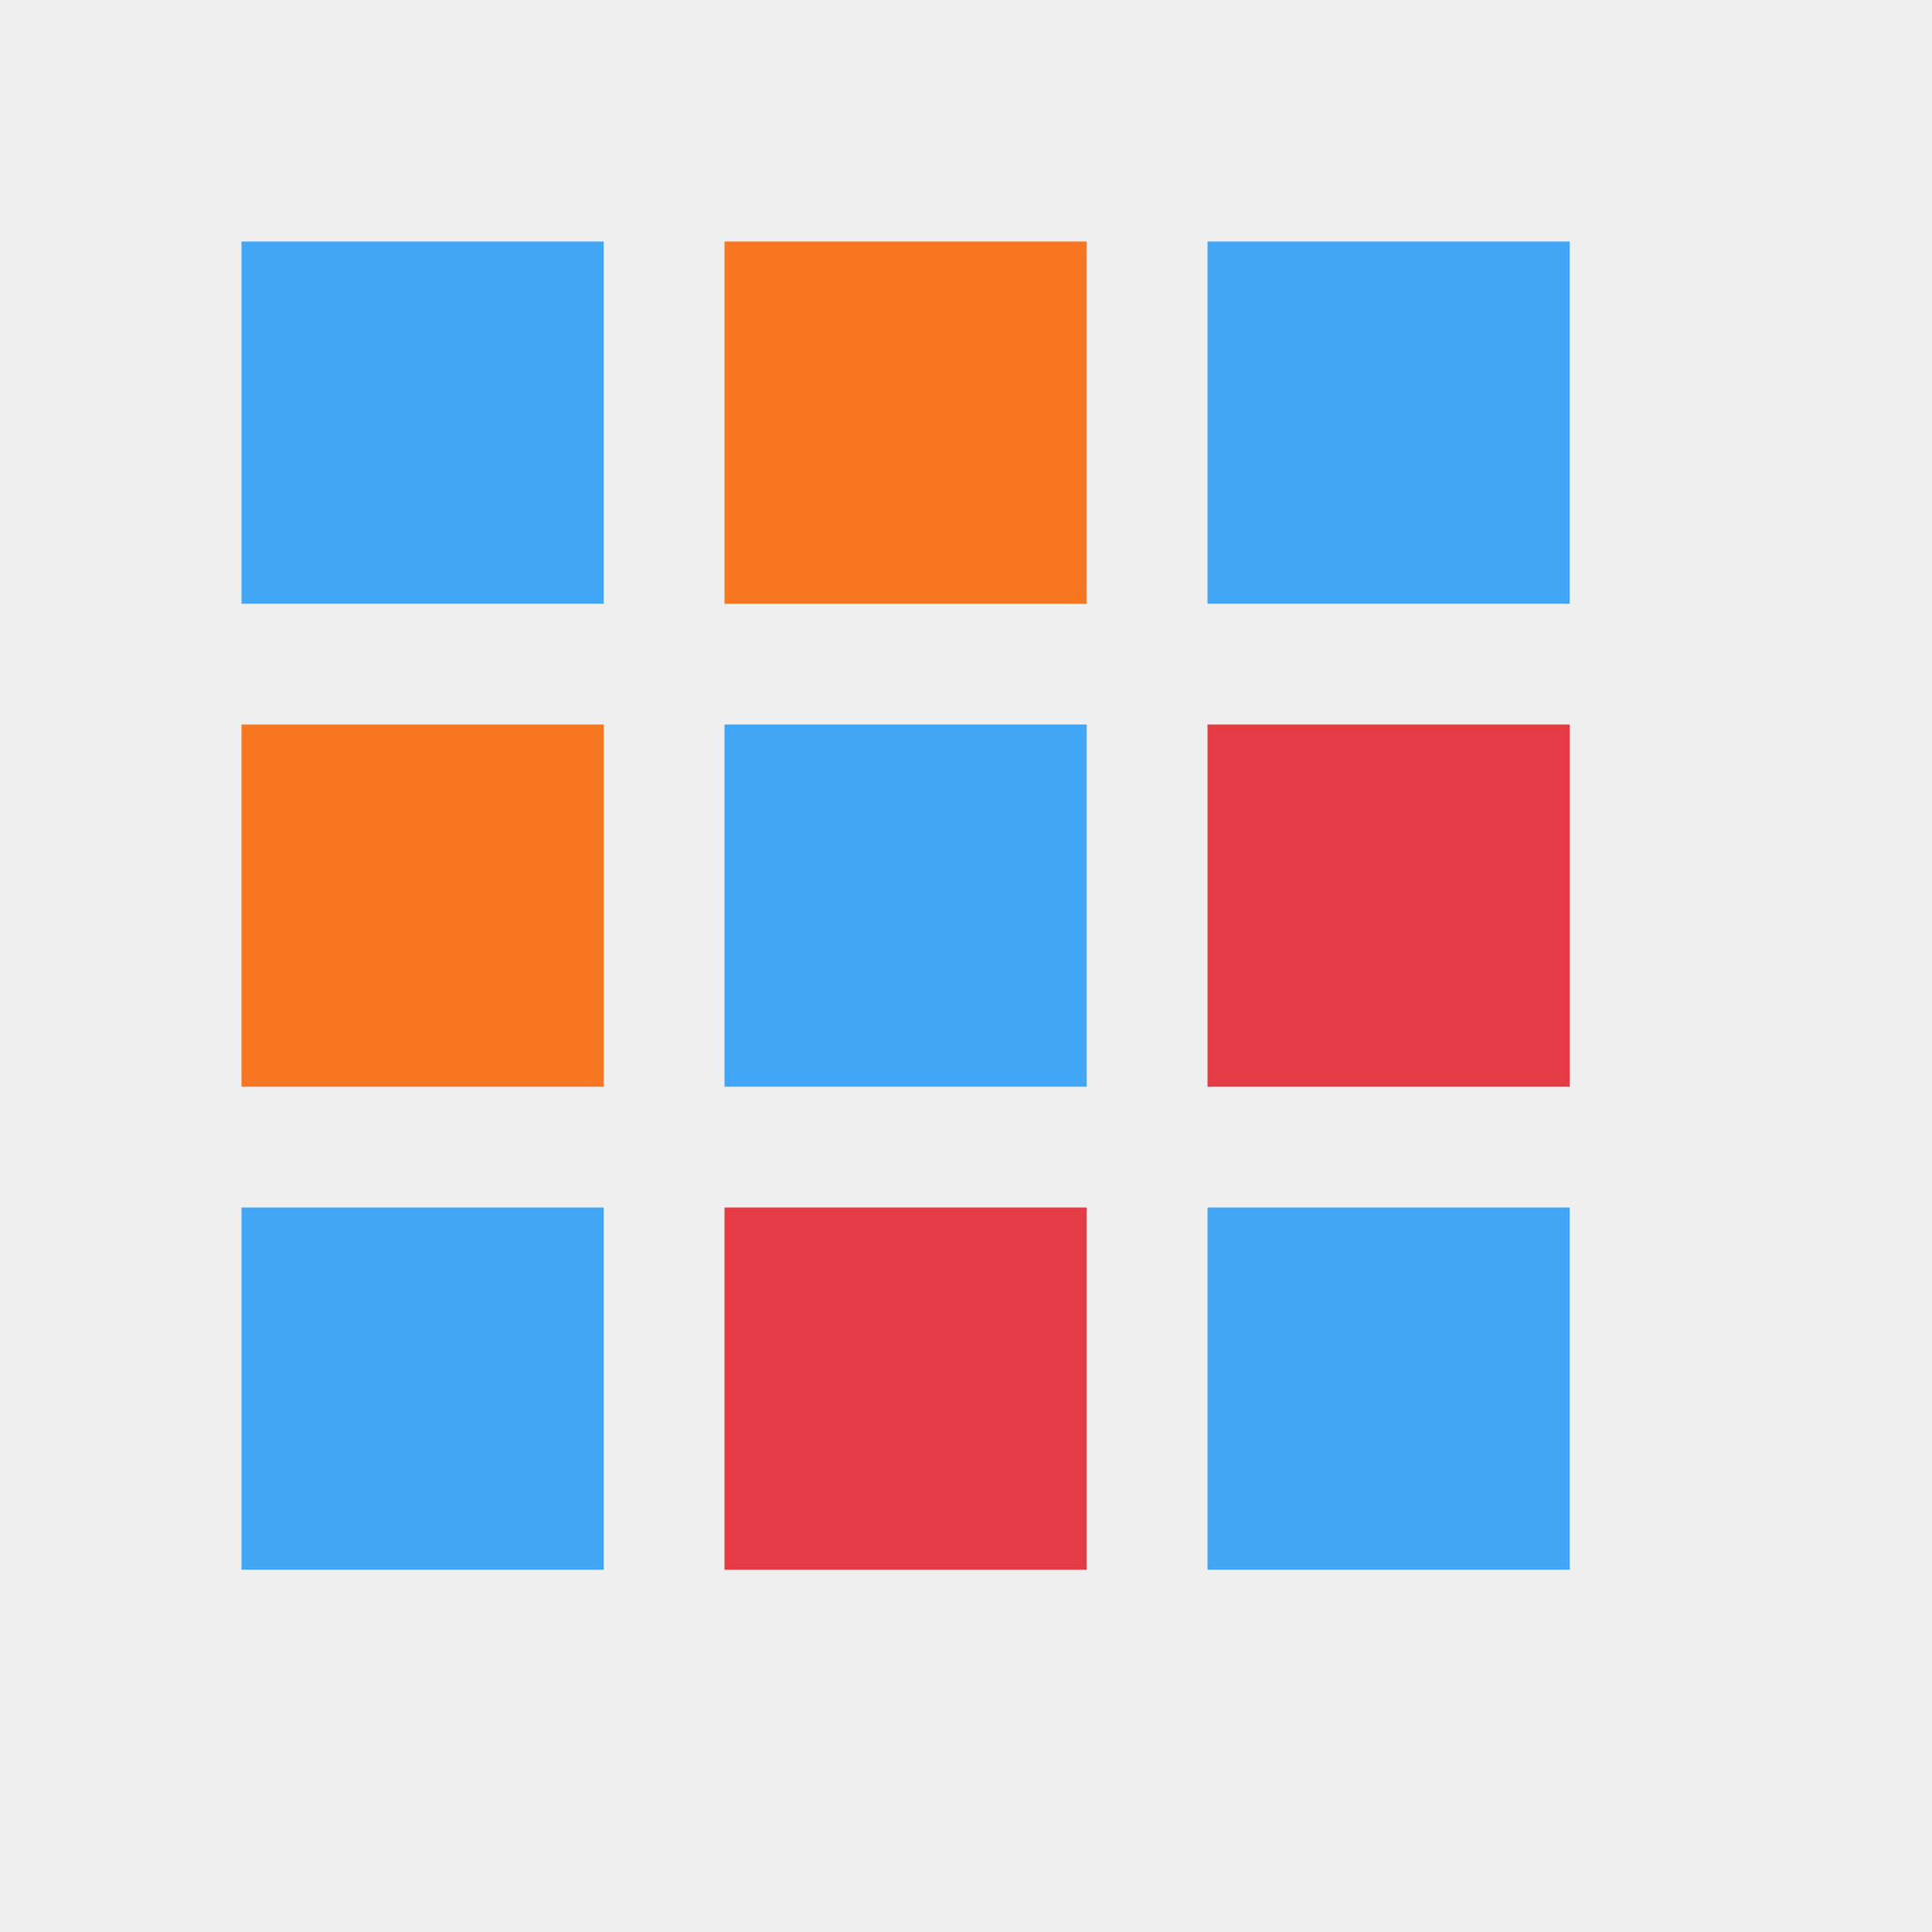
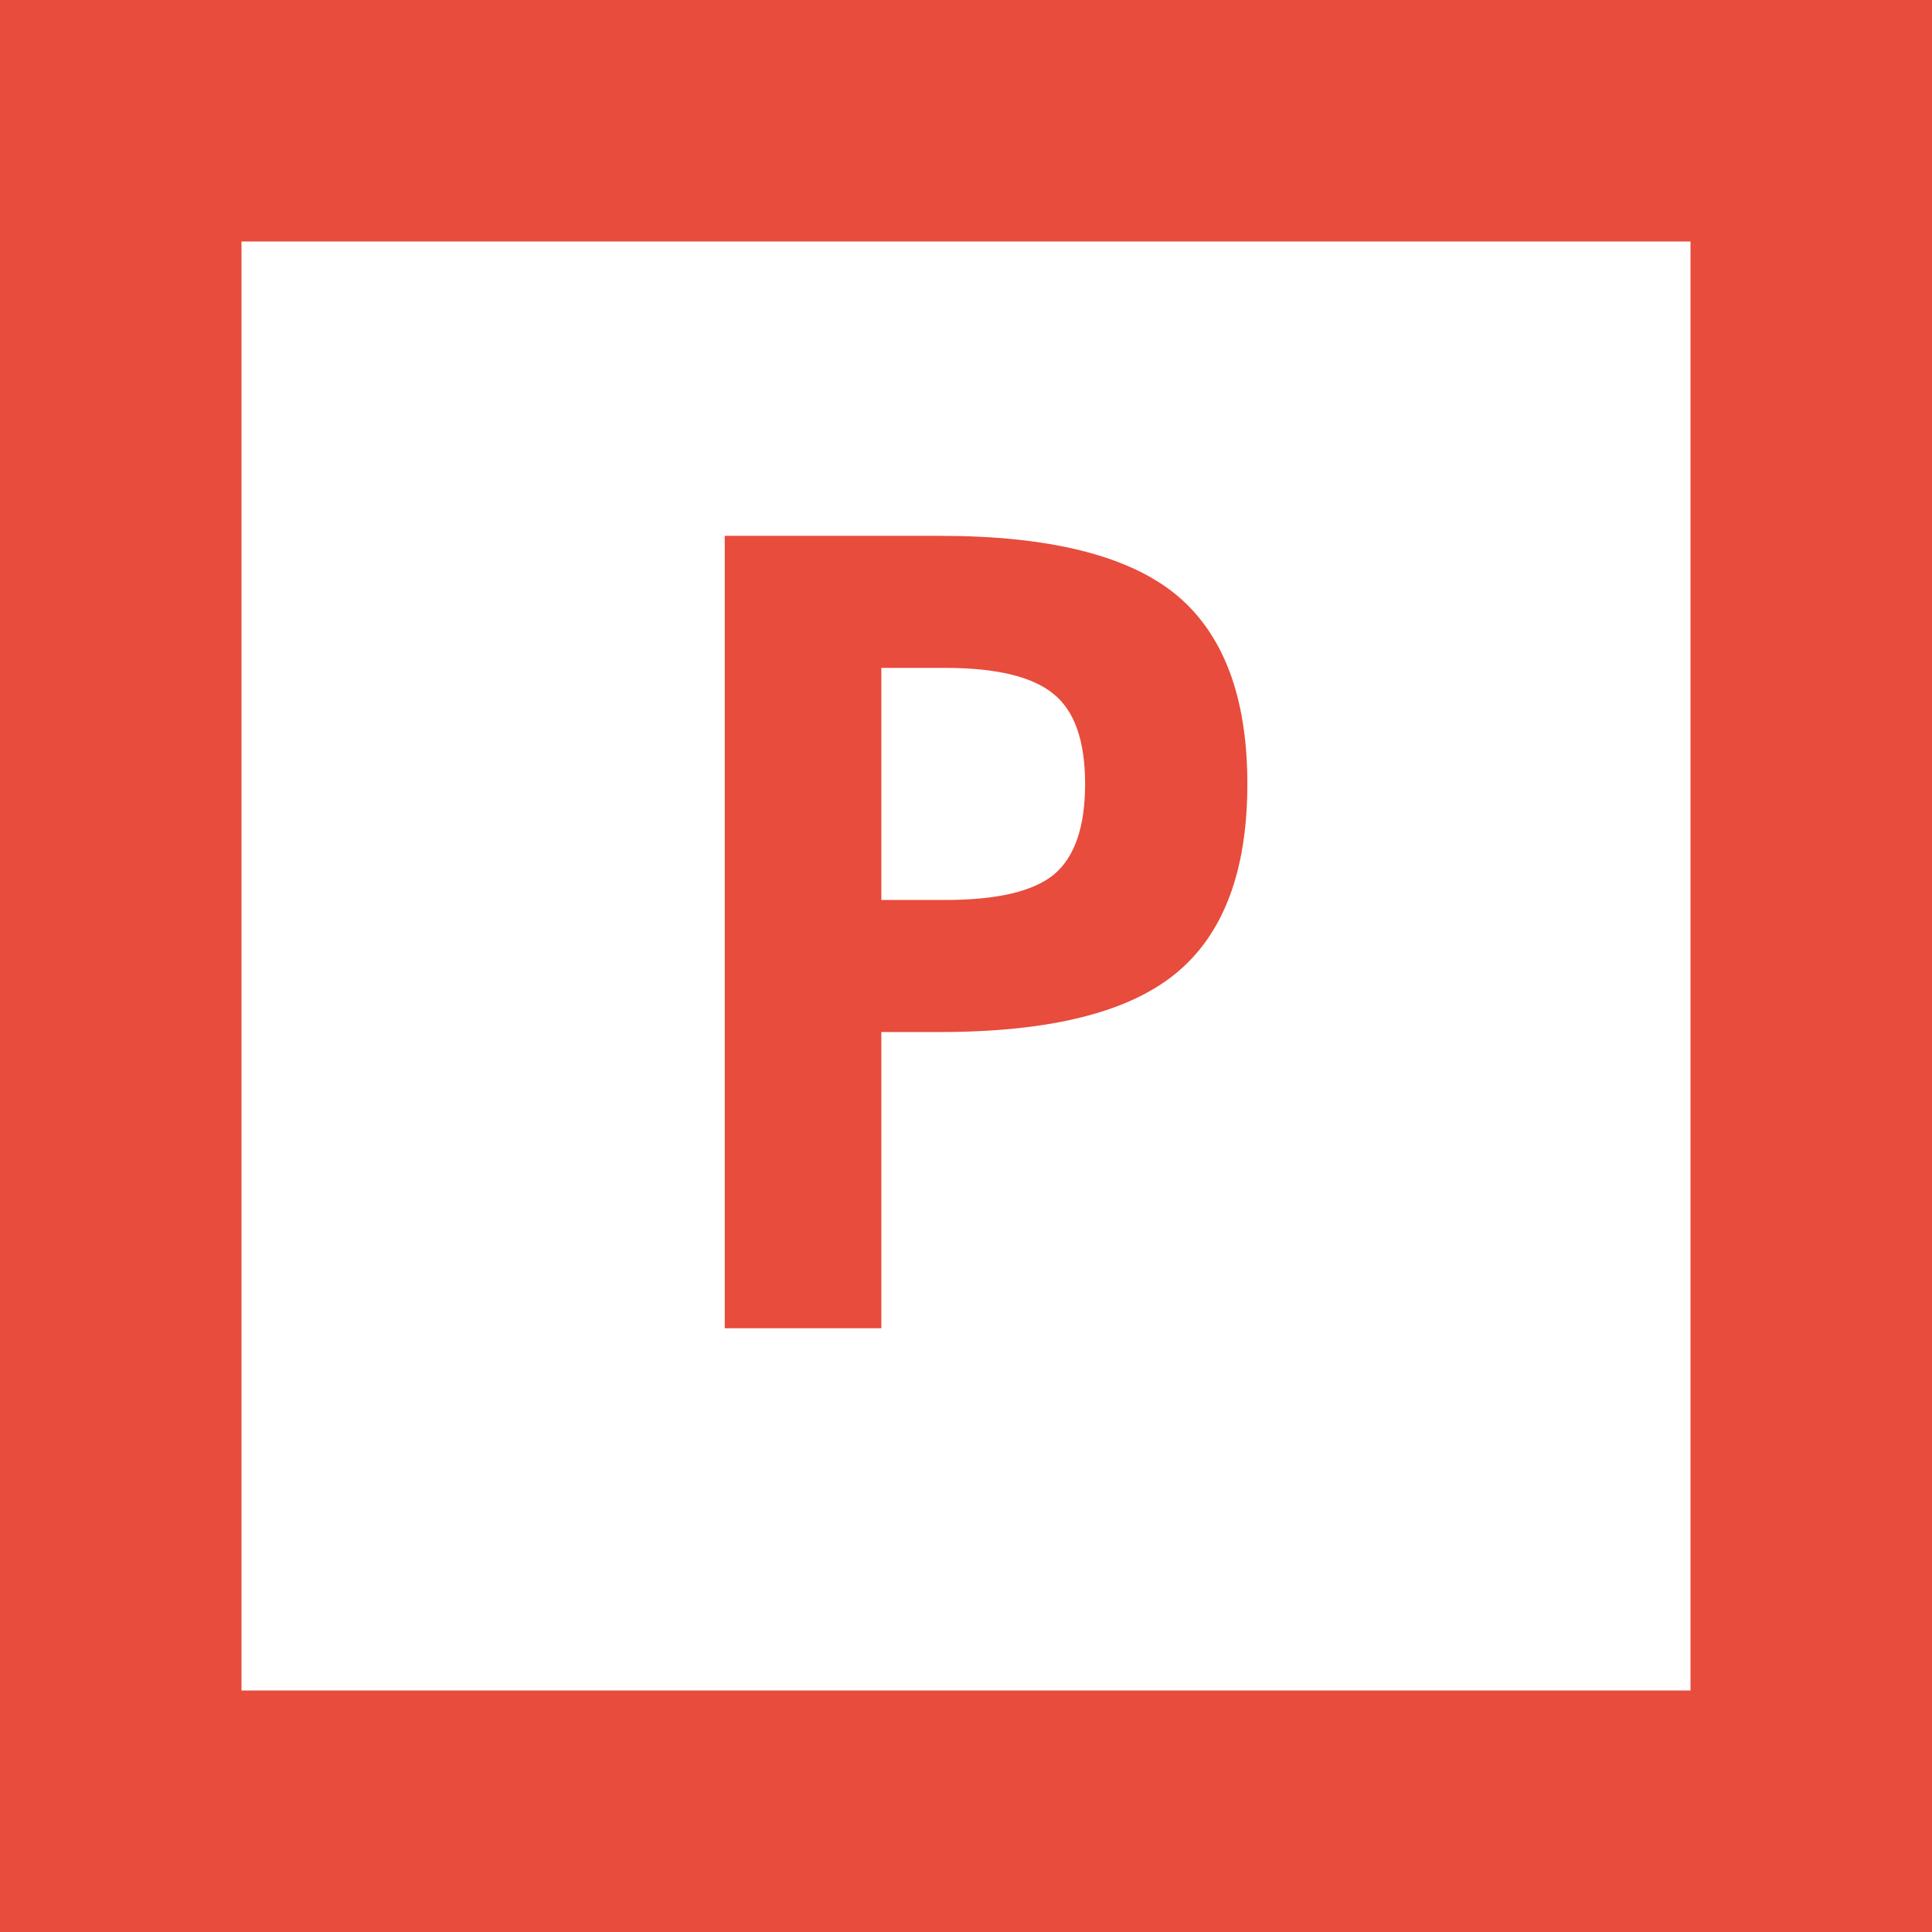
<svg xmlns="http://www.w3.org/2000/svg" viewBox="0 0 32 32" width="32" height="32">
-   <rect x="4" y="4" width="6" height="6" fill="#41a6f6" />
-   <rect x="12" y="4" width="6" height="6" fill="#f77622" />
-   <rect x="20" y="4" width="6" height="6" fill="#41a6f6" />
-   <rect x="4" y="12" width="6" height="6" fill="#f77622" />
-   <rect x="12" y="12" width="6" height="6" fill="#41a6f6" />
-   <rect x="20" y="12" width="6" height="6" fill="#e43b44" />
-   <rect x="4" y="20" width="6" height="6" fill="#41a6f6" />
-   <rect x="12" y="20" width="6" height="6" fill="#e43b44" />
-   <rect x="20" y="20" width="6" height="6" fill="#41a6f6" />
+   <rect width="32" height="32" fill="#e74c3c" />
+   <rect x="4" y="4" width="24" height="24" fill="white" rx="0" />
+   <text x="16" y="22" font-family="monospace" font-size="18" font-weight="bold" fill="#e74c3c" text-anchor="middle">P</text>
</svg>
